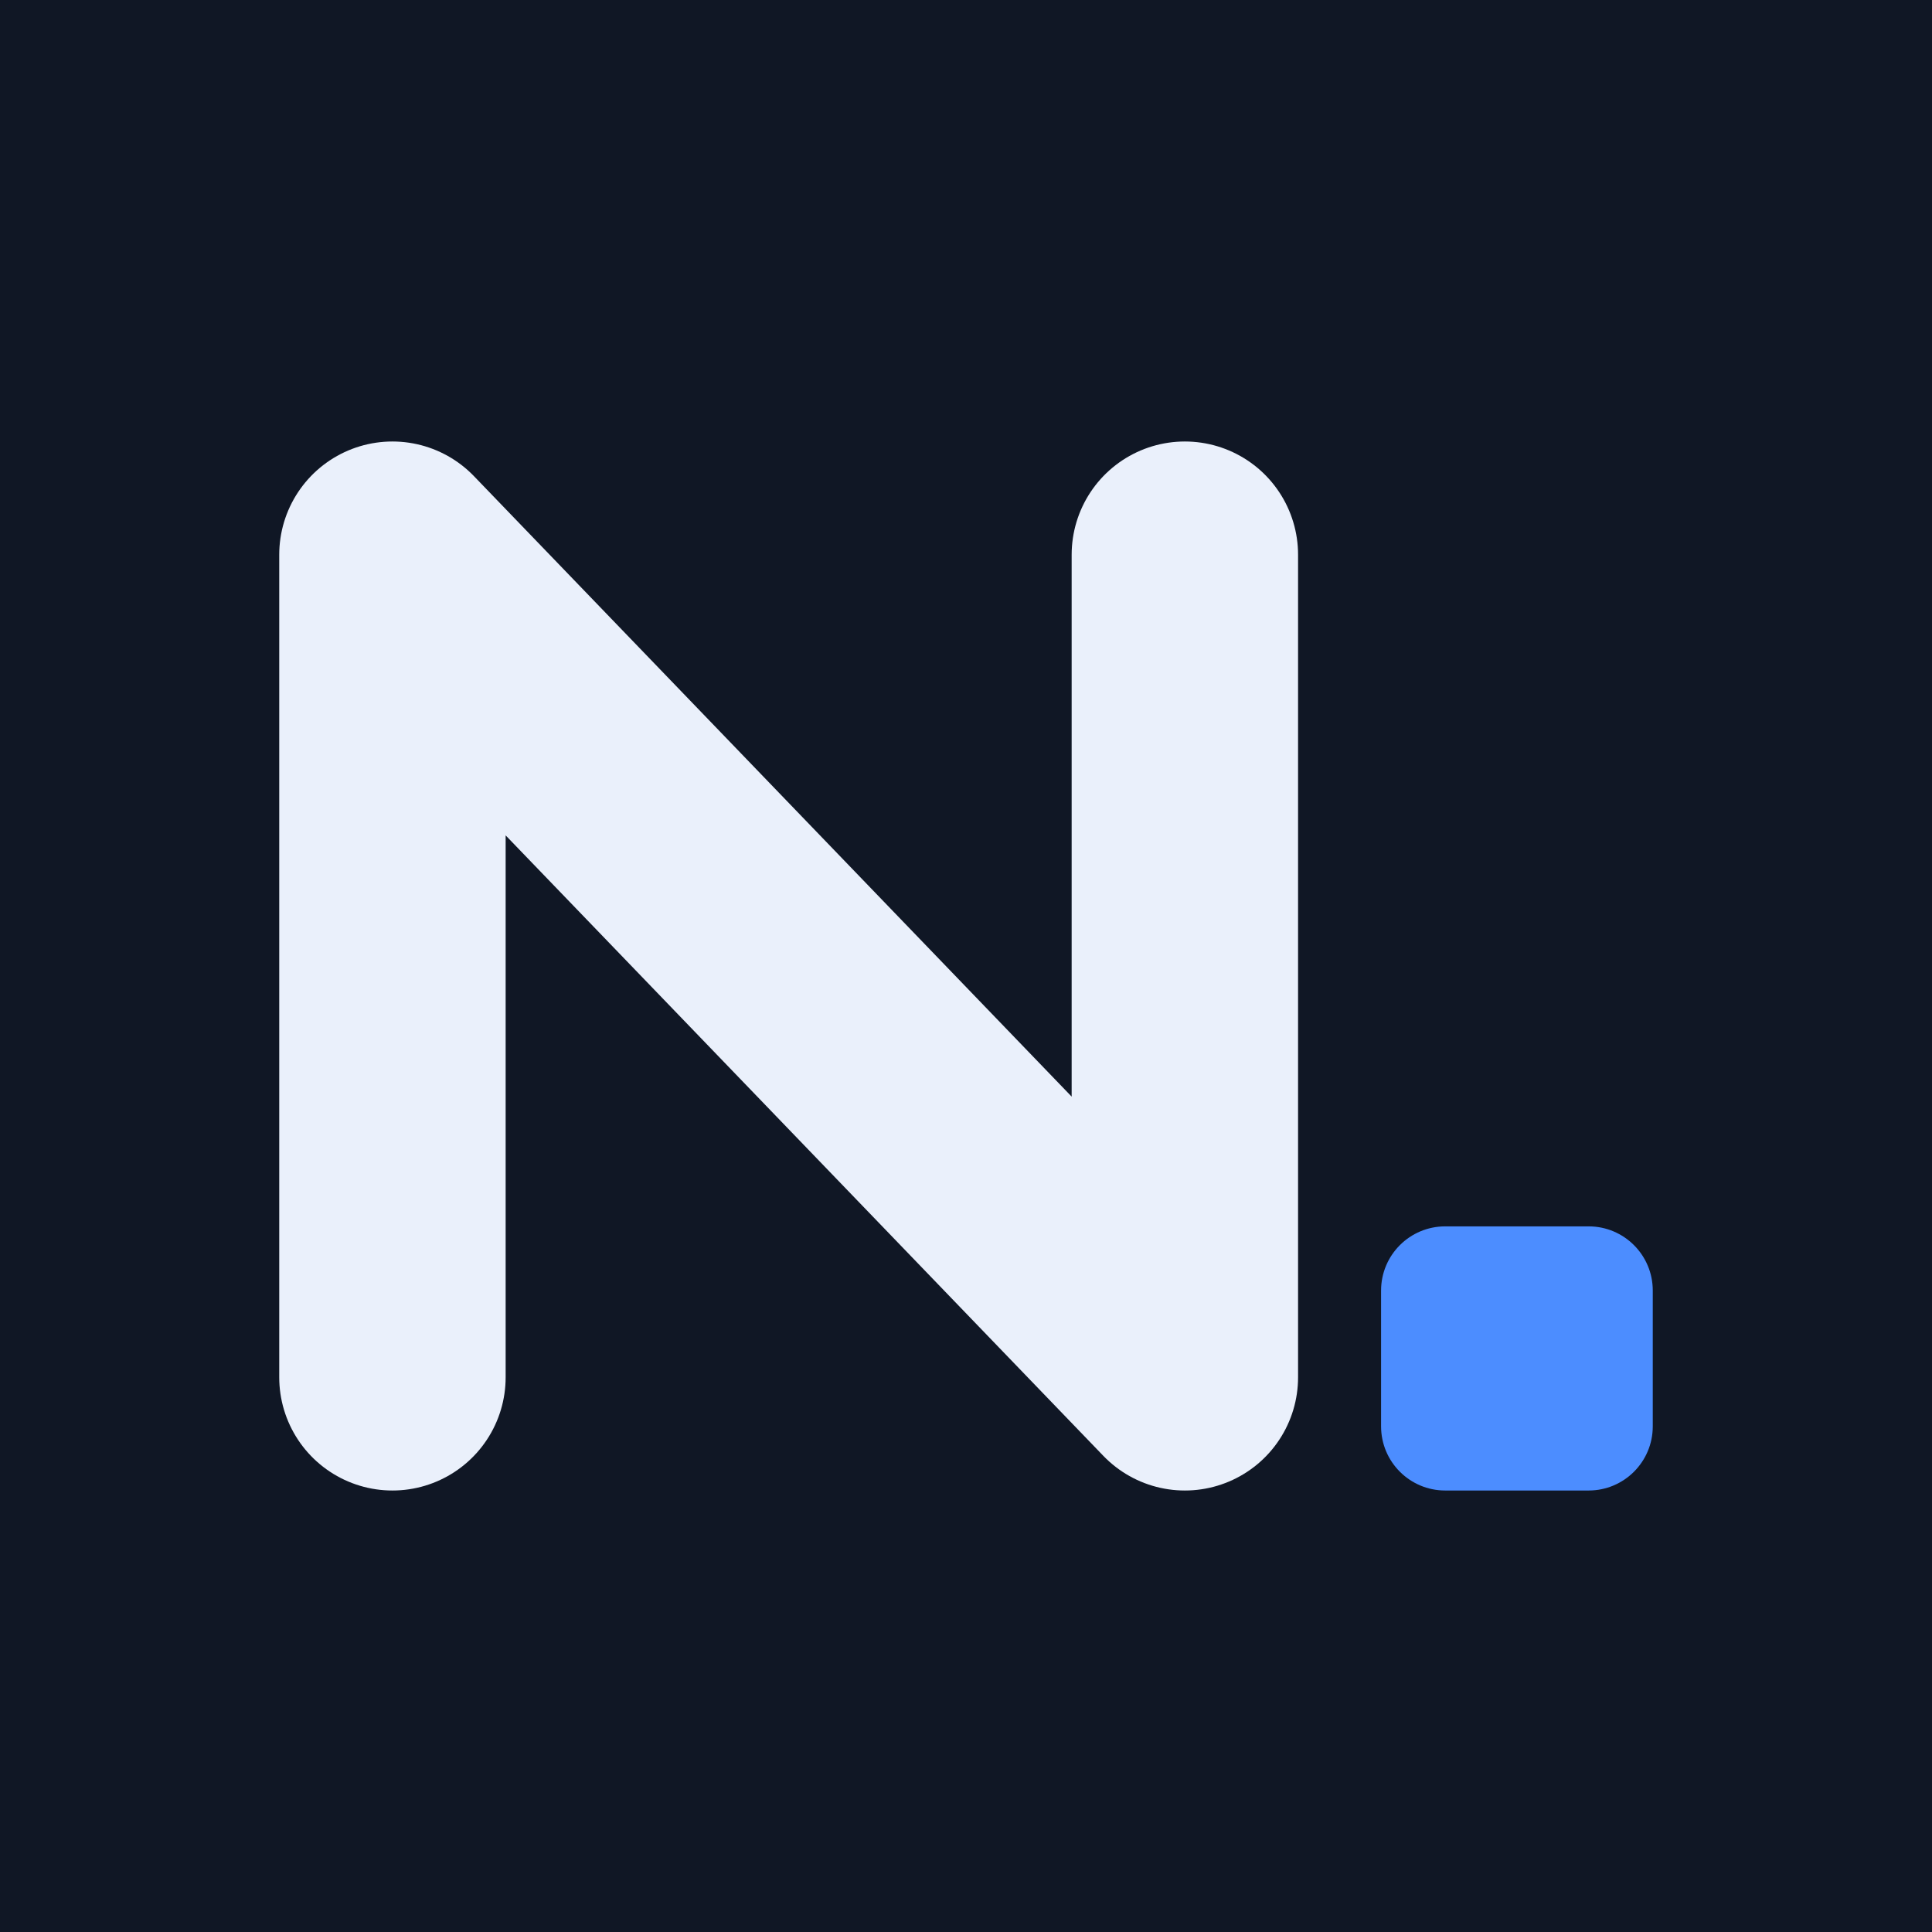
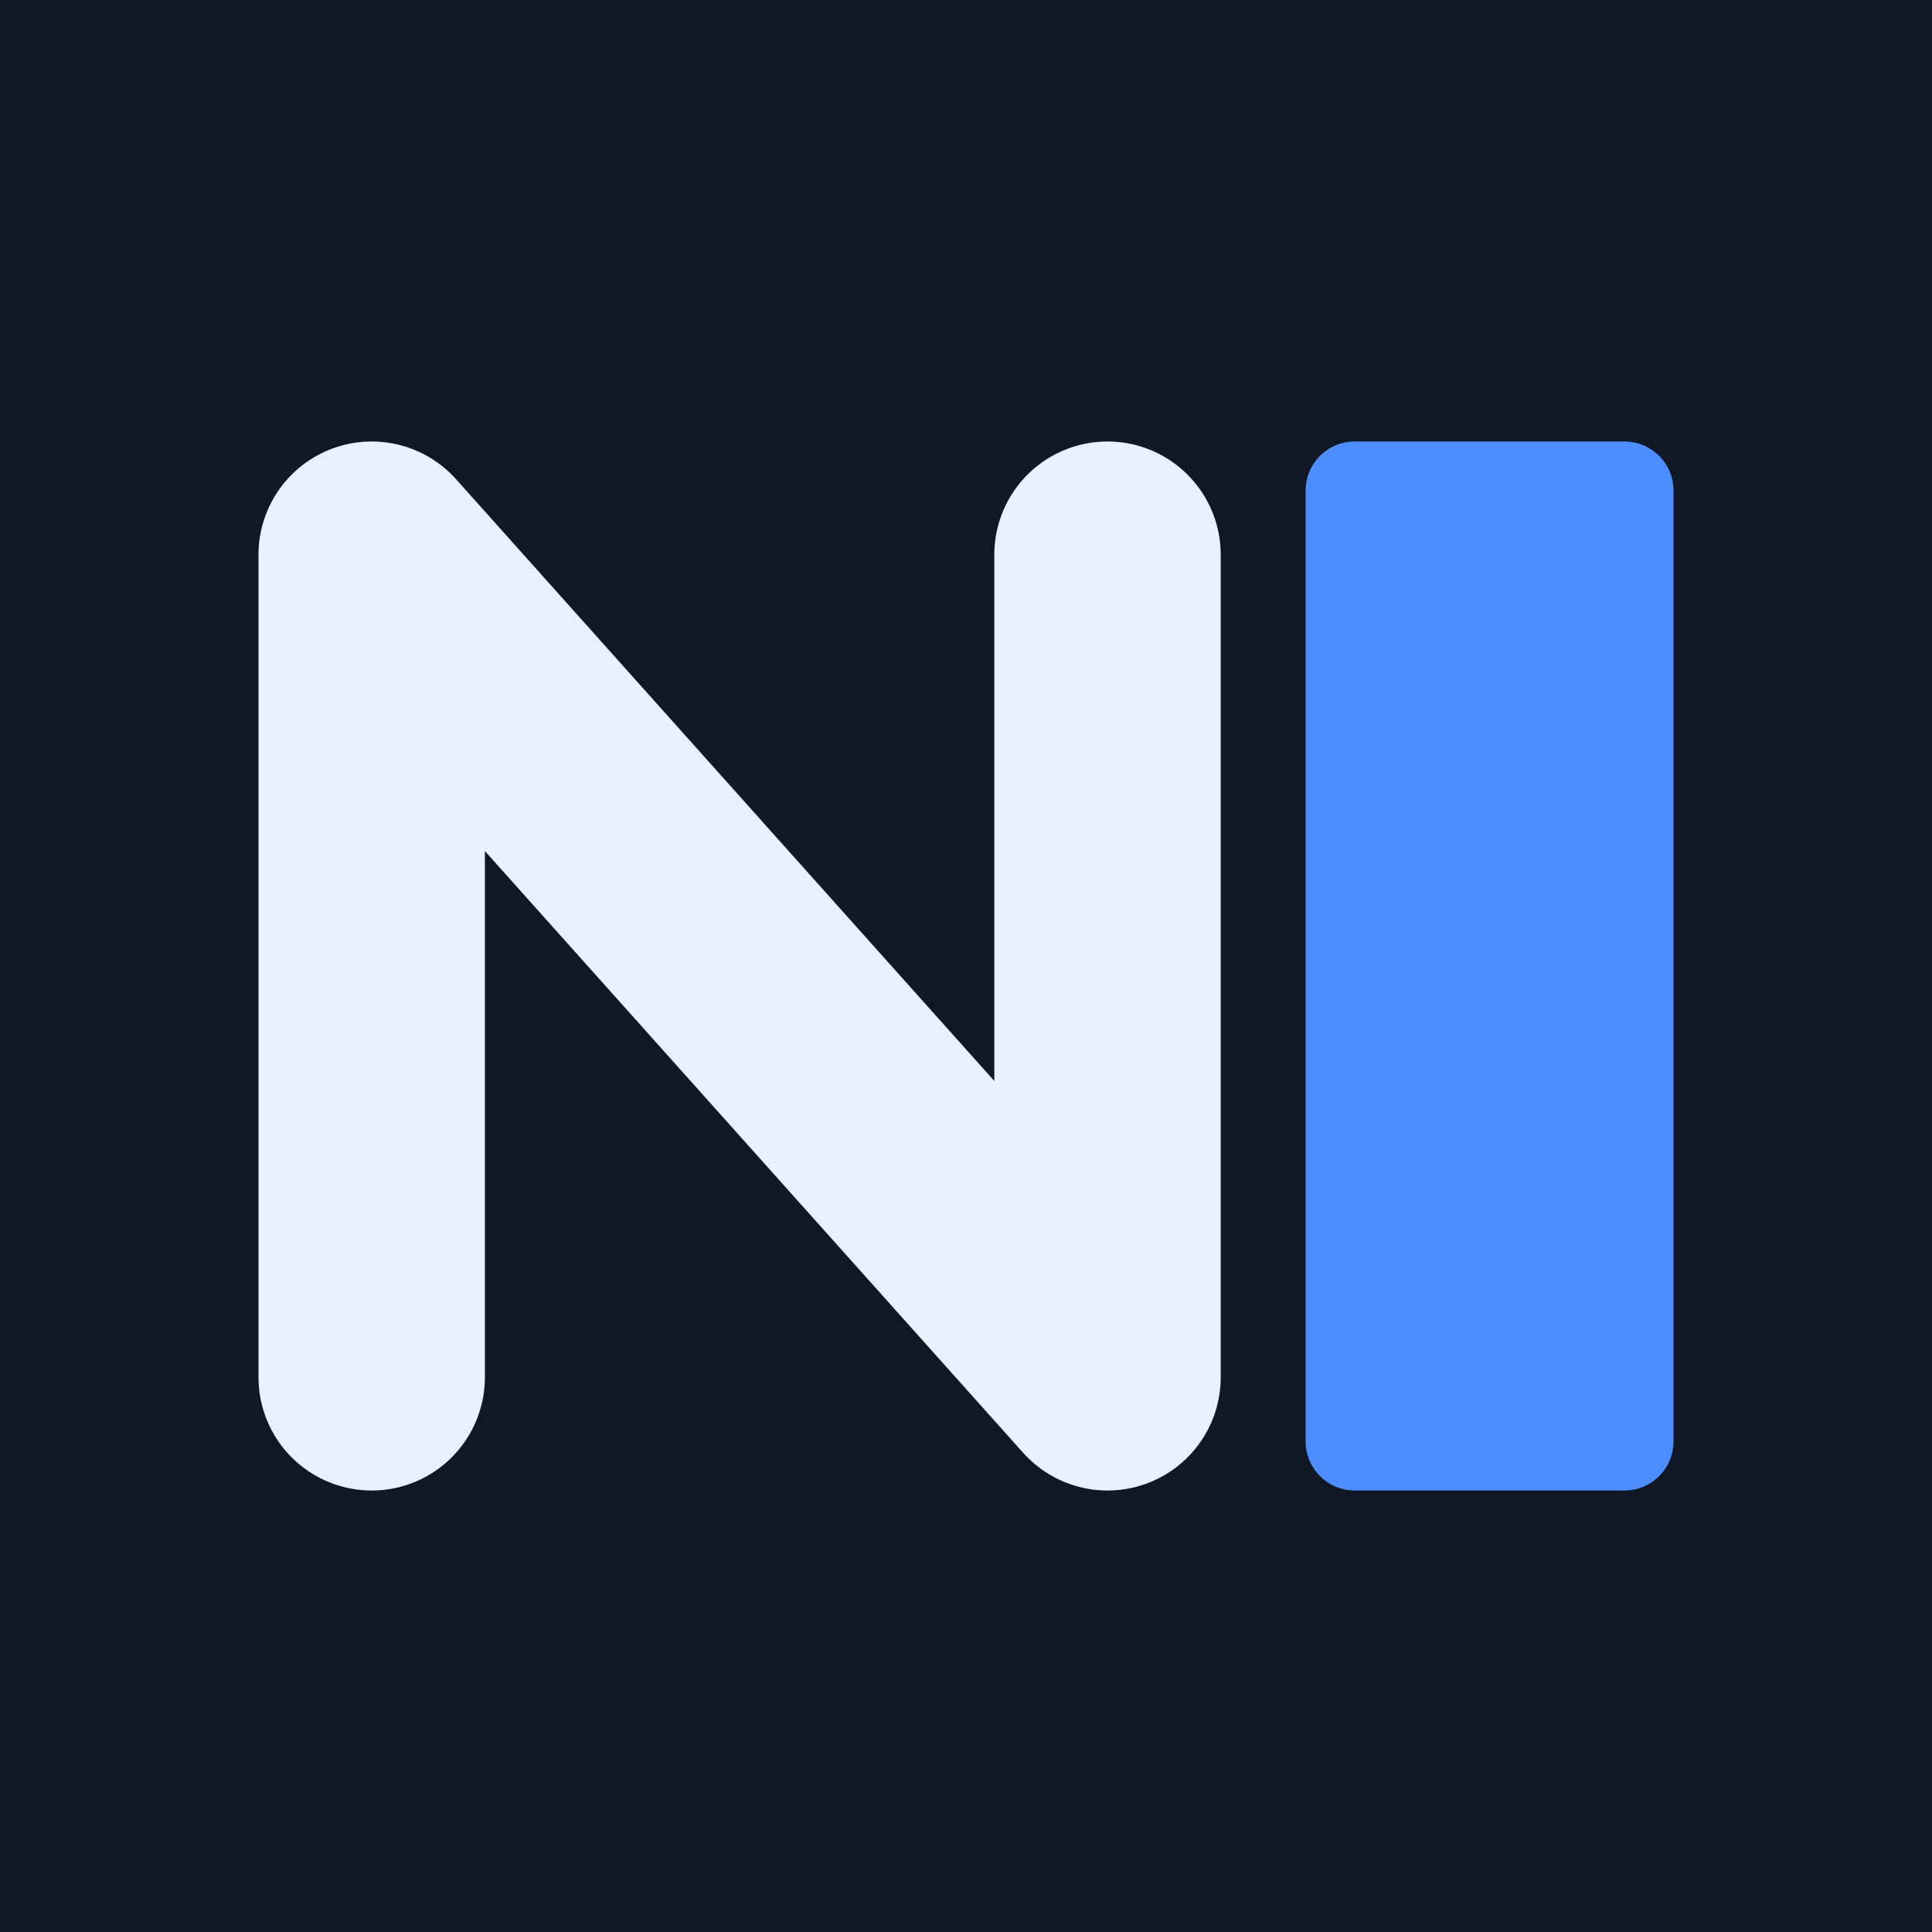
<svg xmlns="http://www.w3.org/2000/svg" width="1024" height="1024" viewBox="0 0 1024 1024">
  <rect width="1024" height="1024" fill="#101725" />
-   <path d="M208 730 V294 L628 730 V294" fill="none" stroke="#EAF0FB" stroke-width="120" stroke-linecap="round" stroke-linejoin="round" />
-   <rect x="732" y="650" width="144" height="140" rx="34" fill="#4C8DFF" />
+   <path d="M197 730 V294 L587 730 V294" fill="none" stroke="#EAF0FB" stroke-width="120" stroke-linecap="round" stroke-linejoin="round" />
+   <rect x="692" y="234" width="195" height="556" rx="26" fill="#4C8DFF" />
</svg>
